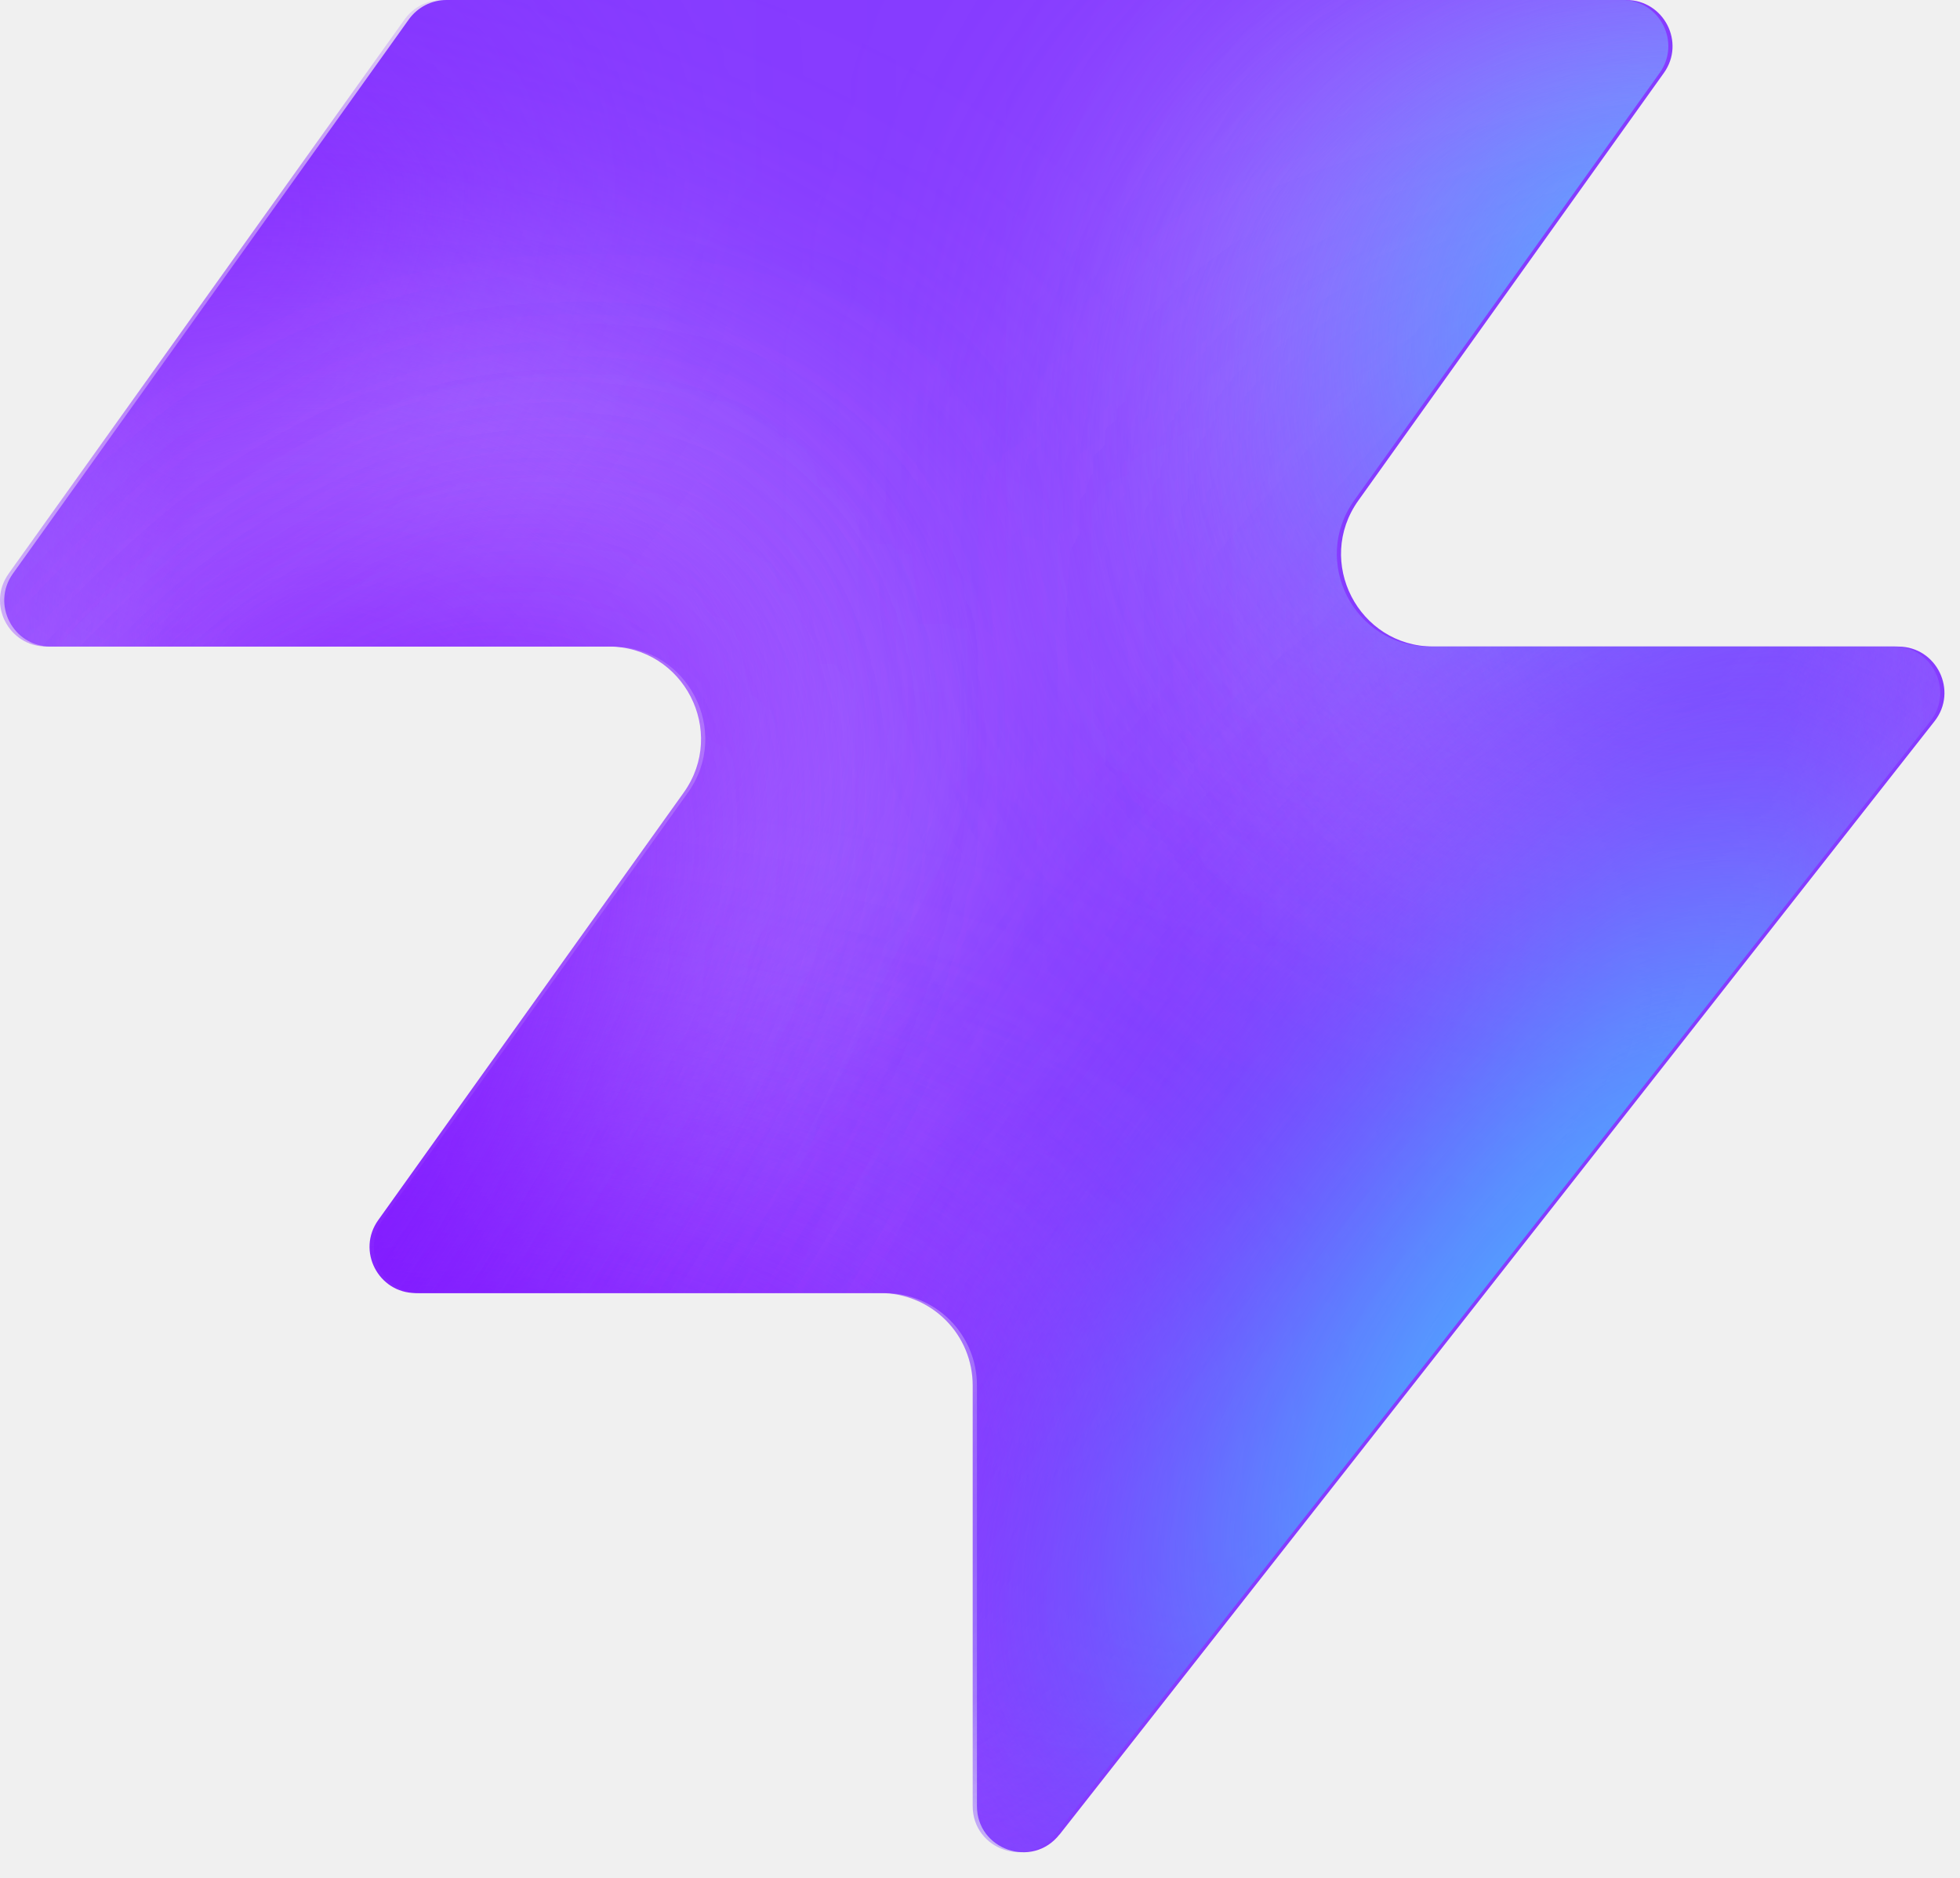
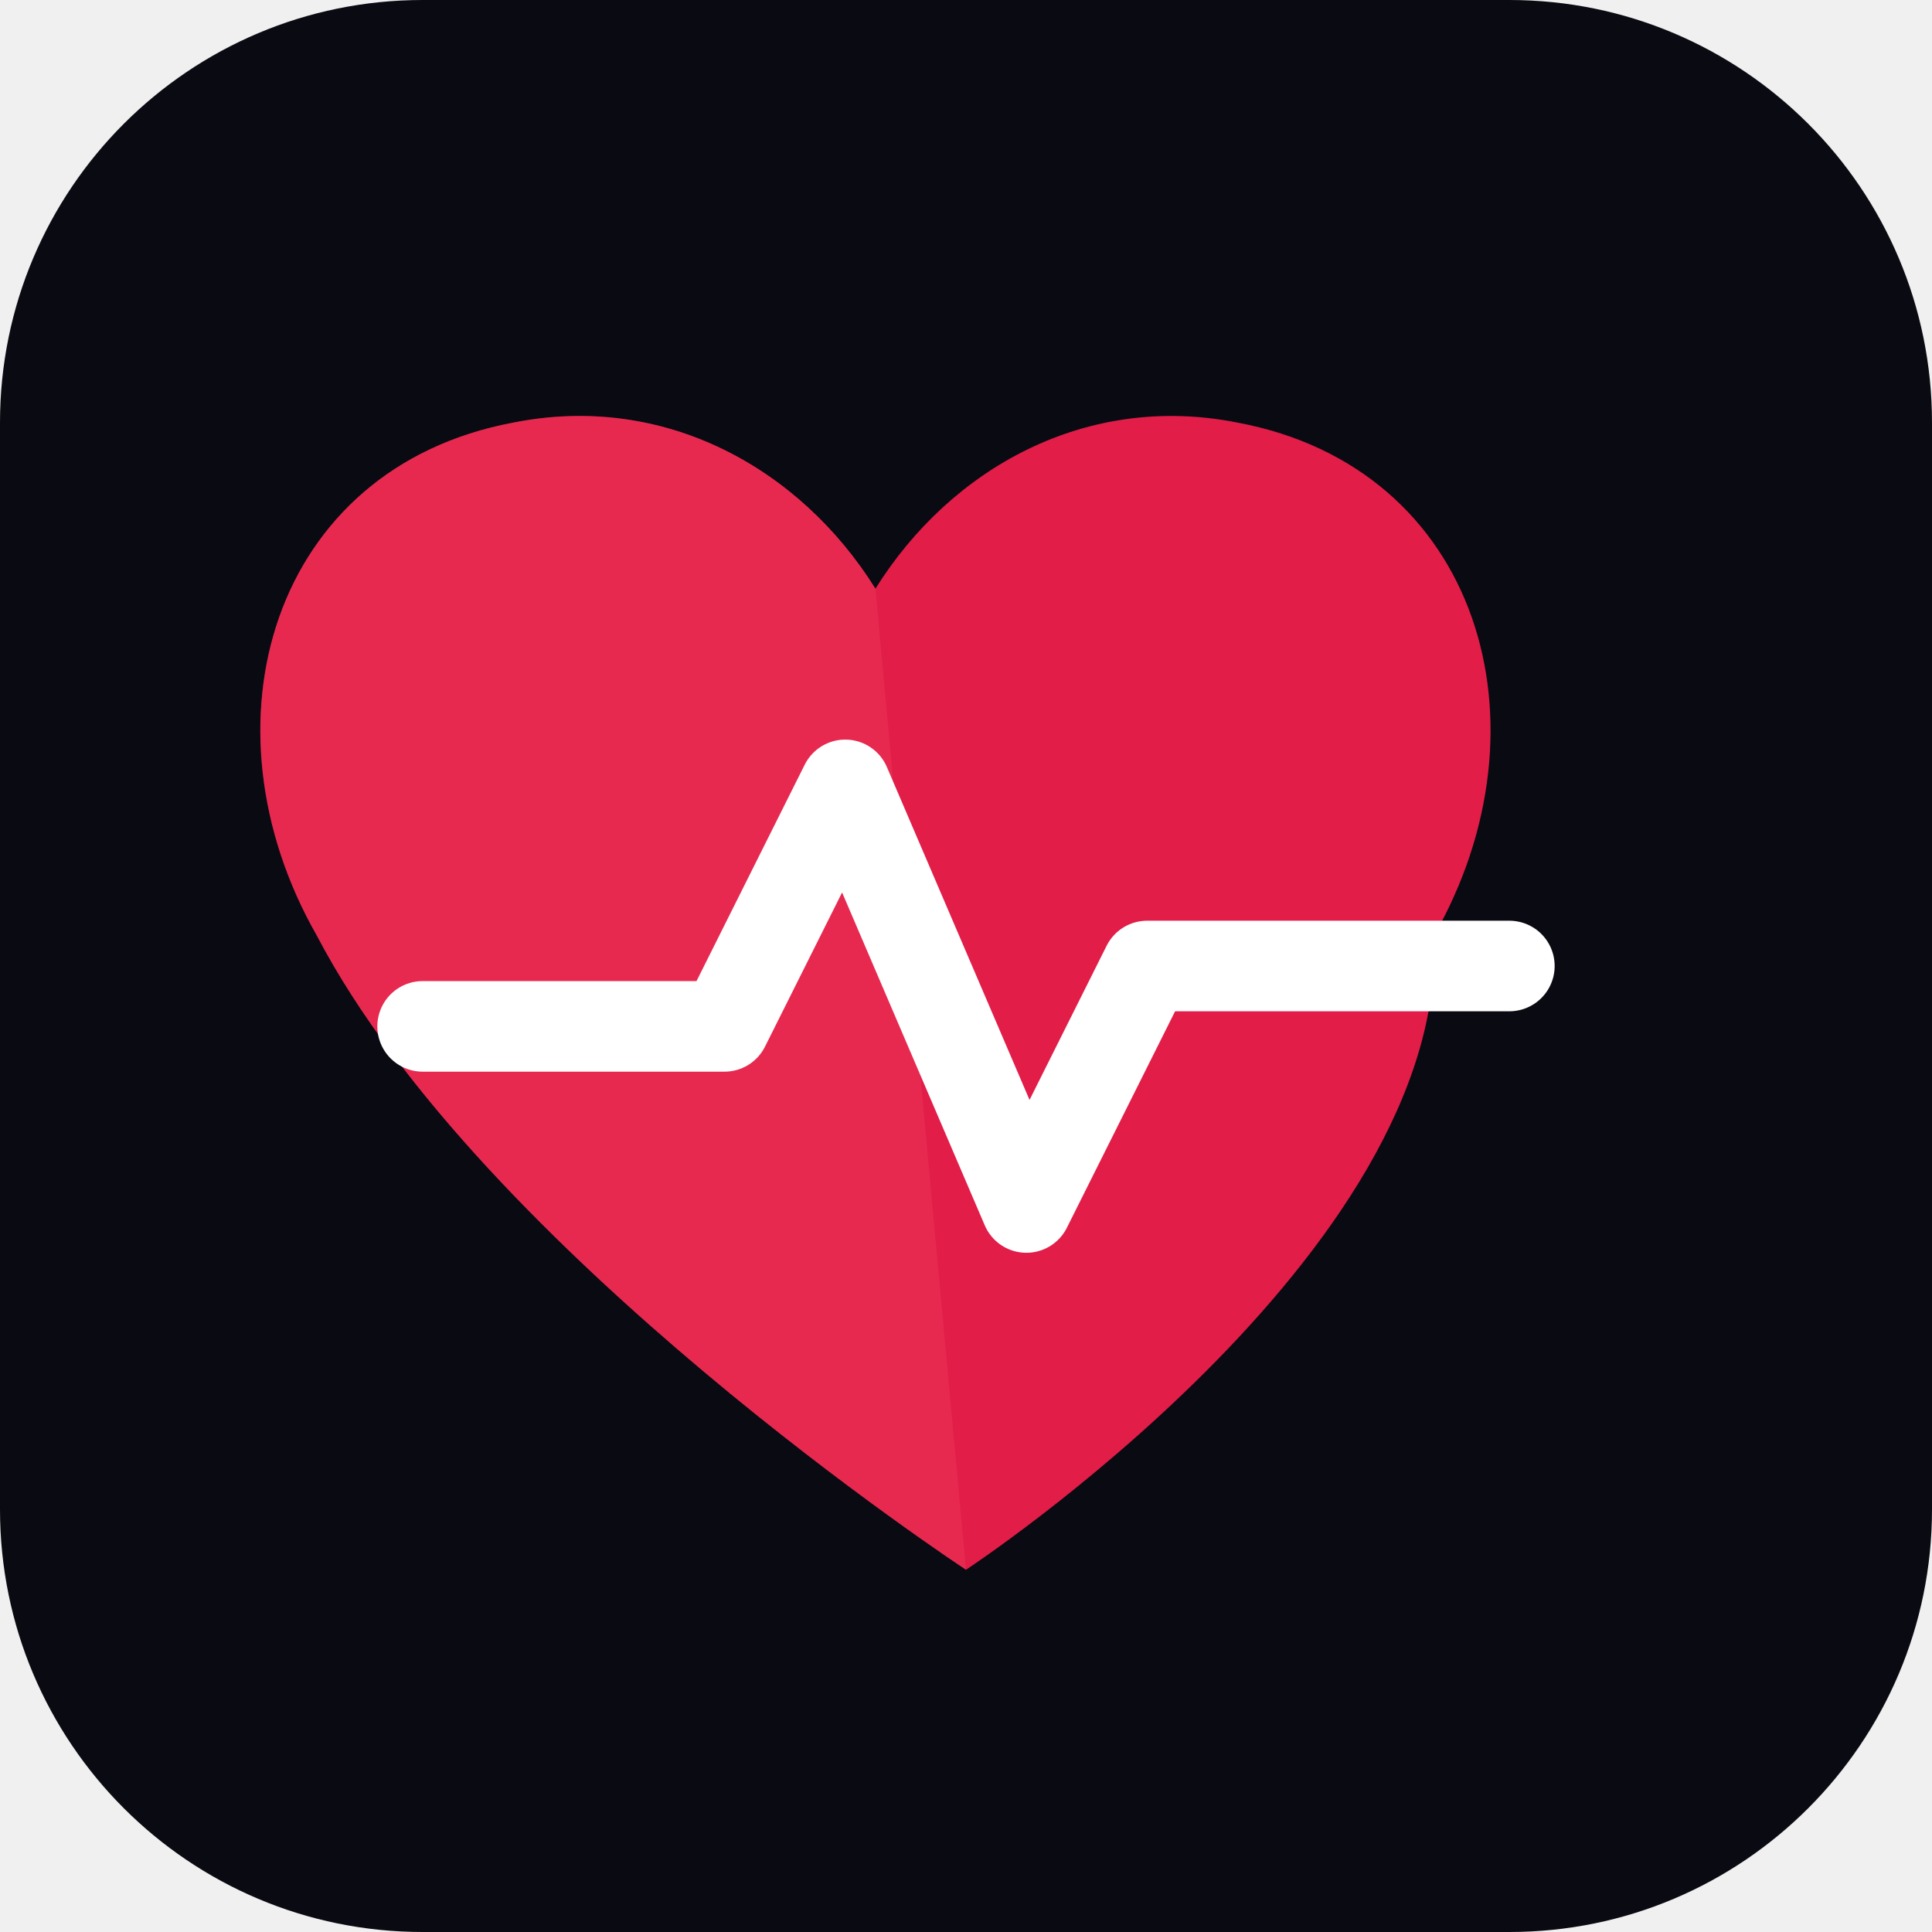
- <svg xmlns="http://www.w3.org/2000/svg" width="48" height="46" fill="none" viewBox="0 0 48 46">
-   <path fill="#863bff" d="M25.946 44.938c-.664.845-2.021.375-2.021-.698V33.937a2.26 2.26 0 0 0-2.262-2.262H10.287c-.92 0-1.456-1.04-.92-1.788l7.48-10.471c1.07-1.497 0-3.578-1.842-3.578H1.237c-.92 0-1.456-1.04-.92-1.788L10.013.474c.214-.297.556-.474.92-.474h28.894c.92 0 1.456 1.04.92 1.788l-7.48 10.471c-1.07 1.498 0 3.579 1.842 3.579h11.377c.943 0 1.473 1.088.89 1.83L25.947 44.94z" style="fill:#863bff;fill:color(display-p3 .525 .23 1);fill-opacity:1" />
-   <mask id="a" width="48" height="46" x="0" y="0" maskUnits="userSpaceOnUse" style="mask-type:alpha">
-     <path fill="#000" d="M25.842 44.938c-.664.844-2.021.375-2.021-.698V33.937a2.26 2.26 0 0 0-2.262-2.262H10.183c-.92 0-1.456-1.04-.92-1.788l7.48-10.471c1.07-1.498 0-3.579-1.842-3.579H1.133c-.92 0-1.456-1.04-.92-1.787L9.91.473c.214-.297.556-.474.92-.474h28.894c.92 0 1.456 1.04.92 1.788l-7.48 10.471c-1.07 1.498 0 3.578 1.842 3.578h11.377c.943 0 1.473 1.088.89 1.832L25.843 44.94z" style="fill:#000;fill-opacity:1" />
-   </mask>
-   <g mask="url(#a)">
-     <g filter="url(#b)">
-       <ellipse cx="5.508" cy="14.704" fill="#ede6ff" rx="5.508" ry="14.704" style="fill:#ede6ff;fill:color(display-p3 .927 .903 1);fill-opacity:1" transform="matrix(.00324 1 1 -.00324 -4.47 31.516)" />
-     </g>
-     <g filter="url(#c)">
-       <ellipse cx="10.399" cy="29.851" fill="#ede6ff" rx="10.399" ry="29.851" style="fill:#ede6ff;fill:color(display-p3 .927 .903 1);fill-opacity:1" transform="matrix(.00324 1 1 -.00324 -39.328 7.883)" />
-     </g>
-     <g filter="url(#d)">
-       <ellipse cx="5.508" cy="30.487" fill="#7e14ff" rx="5.508" ry="30.487" style="fill:#7e14ff;fill:color(display-p3 .492 .077 1);fill-opacity:1" transform="rotate(89.814 -25.913 -14.639)scale(1 -1)" />
-     </g>
-     <g filter="url(#e)">
-       <ellipse cx="5.508" cy="30.599" fill="#7e14ff" rx="5.508" ry="30.599" style="fill:#7e14ff;fill:color(display-p3 .492 .077 1);fill-opacity:1" transform="rotate(89.814 -32.644 -3.334)scale(1 -1)" />
-     </g>
-     <g filter="url(#f)">
-       <ellipse cx="5.508" cy="30.599" fill="#7e14ff" rx="5.508" ry="30.599" style="fill:#7e14ff;fill:color(display-p3 .492 .077 1);fill-opacity:1" transform="matrix(.00324 1 1 -.00324 -34.34 30.47)" />
-     </g>
-     <g filter="url(#g)">
-       <ellipse cx="14.072" cy="22.078" fill="#ede6ff" rx="14.072" ry="22.078" style="fill:#ede6ff;fill:color(display-p3 .927 .903 1);fill-opacity:1" transform="rotate(93.35 24.506 48.493)scale(-1 1)" />
-     </g>
-     <g filter="url(#h)">
-       <ellipse cx="3.47" cy="21.501" fill="#7e14ff" rx="3.47" ry="21.501" style="fill:#7e14ff;fill:color(display-p3 .492 .077 1);fill-opacity:1" transform="rotate(89.009 28.708 47.59)scale(-1 1)" />
-     </g>
-     <g filter="url(#i)">
-       <ellipse cx="3.47" cy="21.501" fill="#7e14ff" rx="3.47" ry="21.501" style="fill:#7e14ff;fill:color(display-p3 .492 .077 1);fill-opacity:1" transform="rotate(89.009 28.708 47.59)scale(-1 1)" />
-     </g>
-     <g filter="url(#j)">
-       <ellipse cx=".387" cy="8.972" fill="#7e14ff" rx="4.407" ry="29.108" style="fill:#7e14ff;fill:color(display-p3 .492 .077 1);fill-opacity:1" transform="rotate(39.51 .387 8.972)" />
-     </g>
-     <g filter="url(#k)">
-       <ellipse cx="47.523" cy="-6.092" fill="#7e14ff" rx="4.407" ry="29.108" style="fill:#7e14ff;fill:color(display-p3 .492 .077 1);fill-opacity:1" transform="rotate(37.892 47.523 -6.092)" />
-     </g>
-     <g filter="url(#l)">
-       <ellipse cx="41.412" cy="6.333" fill="#47bfff" rx="5.971" ry="9.665" style="fill:#47bfff;fill:color(display-p3 .28 .748 1);fill-opacity:1" transform="rotate(37.892 41.412 6.333)" />
-     </g>
-     <g filter="url(#m)">
-       <ellipse cx="-1.879" cy="38.332" fill="#7e14ff" rx="4.407" ry="29.108" style="fill:#7e14ff;fill:color(display-p3 .492 .077 1);fill-opacity:1" transform="rotate(37.892 -1.88 38.332)" />
-     </g>
-     <g filter="url(#n)">
-       <ellipse cx="-1.879" cy="38.332" fill="#7e14ff" rx="4.407" ry="29.108" style="fill:#7e14ff;fill:color(display-p3 .492 .077 1);fill-opacity:1" transform="rotate(37.892 -1.88 38.332)" />
-     </g>
-     <g filter="url(#o)">
-       <ellipse cx="35.651" cy="29.907" fill="#7e14ff" rx="4.407" ry="29.108" style="fill:#7e14ff;fill:color(display-p3 .492 .077 1);fill-opacity:1" transform="rotate(37.892 35.651 29.907)" />
-     </g>
-     <g filter="url(#p)">
-       <ellipse cx="38.418" cy="32.4" fill="#47bfff" rx="5.971" ry="15.297" style="fill:#47bfff;fill:color(display-p3 .28 .748 1);fill-opacity:1" transform="rotate(37.892 38.418 32.4)" />
-     </g>
-   </g>
-   <defs>
-     <filter id="b" width="60.045" height="41.654" x="-19.77" y="16.149" color-interpolation-filters="sRGB" filterUnits="userSpaceOnUse">
-       <feFlood flood-opacity="0" result="BackgroundImageFix" />
-       <feBlend in="SourceGraphic" in2="BackgroundImageFix" result="shape" />
-       <feGaussianBlur result="effect1_foregroundBlur_2002_17158" stdDeviation="7.659" />
-     </filter>
-     <filter id="c" width="90.34" height="51.437" x="-54.613" y="-7.533" color-interpolation-filters="sRGB" filterUnits="userSpaceOnUse">
-       <feFlood flood-opacity="0" result="BackgroundImageFix" />
-       <feBlend in="SourceGraphic" in2="BackgroundImageFix" result="shape" />
-       <feGaussianBlur result="effect1_foregroundBlur_2002_17158" stdDeviation="7.659" />
-     </filter>
-     <filter id="d" width="79.355" height="29.4" x="-49.64" y="2.03" color-interpolation-filters="sRGB" filterUnits="userSpaceOnUse">
-       <feFlood flood-opacity="0" result="BackgroundImageFix" />
-       <feBlend in="SourceGraphic" in2="BackgroundImageFix" result="shape" />
-       <feGaussianBlur result="effect1_foregroundBlur_2002_17158" stdDeviation="4.596" />
-     </filter>
-     <filter id="e" width="79.579" height="29.4" x="-45.045" y="20.029" color-interpolation-filters="sRGB" filterUnits="userSpaceOnUse">
-       <feFlood flood-opacity="0" result="BackgroundImageFix" />
-       <feBlend in="SourceGraphic" in2="BackgroundImageFix" result="shape" />
-       <feGaussianBlur result="effect1_foregroundBlur_2002_17158" stdDeviation="4.596" />
-     </filter>
-     <filter id="f" width="79.579" height="29.4" x="-43.513" y="21.178" color-interpolation-filters="sRGB" filterUnits="userSpaceOnUse">
-       <feFlood flood-opacity="0" result="BackgroundImageFix" />
-       <feBlend in="SourceGraphic" in2="BackgroundImageFix" result="shape" />
-       <feGaussianBlur result="effect1_foregroundBlur_2002_17158" stdDeviation="4.596" />
-     </filter>
-     <filter id="g" width="74.749" height="58.852" x="15.756" y="-17.901" color-interpolation-filters="sRGB" filterUnits="userSpaceOnUse">
-       <feFlood flood-opacity="0" result="BackgroundImageFix" />
-       <feBlend in="SourceGraphic" in2="BackgroundImageFix" result="shape" />
-       <feGaussianBlur result="effect1_foregroundBlur_2002_17158" stdDeviation="7.659" />
-     </filter>
-     <filter id="h" width="61.377" height="25.362" x="23.548" y="2.284" color-interpolation-filters="sRGB" filterUnits="userSpaceOnUse">
-       <feFlood flood-opacity="0" result="BackgroundImageFix" />
-       <feBlend in="SourceGraphic" in2="BackgroundImageFix" result="shape" />
-       <feGaussianBlur result="effect1_foregroundBlur_2002_17158" stdDeviation="4.596" />
-     </filter>
-     <filter id="i" width="61.377" height="25.362" x="23.548" y="2.284" color-interpolation-filters="sRGB" filterUnits="userSpaceOnUse">
-       <feFlood flood-opacity="0" result="BackgroundImageFix" />
-       <feBlend in="SourceGraphic" in2="BackgroundImageFix" result="shape" />
-       <feGaussianBlur result="effect1_foregroundBlur_2002_17158" stdDeviation="4.596" />
-     </filter>
-     <filter id="j" width="56.045" height="63.649" x="-27.636" y="-22.853" color-interpolation-filters="sRGB" filterUnits="userSpaceOnUse">
-       <feFlood flood-opacity="0" result="BackgroundImageFix" />
-       <feBlend in="SourceGraphic" in2="BackgroundImageFix" result="shape" />
-       <feGaussianBlur result="effect1_foregroundBlur_2002_17158" stdDeviation="4.596" />
-     </filter>
-     <filter id="k" width="54.814" height="64.646" x="20.116" y="-38.415" color-interpolation-filters="sRGB" filterUnits="userSpaceOnUse">
-       <feFlood flood-opacity="0" result="BackgroundImageFix" />
-       <feBlend in="SourceGraphic" in2="BackgroundImageFix" result="shape" />
-       <feGaussianBlur result="effect1_foregroundBlur_2002_17158" stdDeviation="4.596" />
-     </filter>
-     <filter id="l" width="33.541" height="35.313" x="24.641" y="-11.323" color-interpolation-filters="sRGB" filterUnits="userSpaceOnUse">
-       <feFlood flood-opacity="0" result="BackgroundImageFix" />
-       <feBlend in="SourceGraphic" in2="BackgroundImageFix" result="shape" />
-       <feGaussianBlur result="effect1_foregroundBlur_2002_17158" stdDeviation="4.596" />
-     </filter>
-     <filter id="m" width="54.814" height="64.646" x="-29.286" y="6.009" color-interpolation-filters="sRGB" filterUnits="userSpaceOnUse">
-       <feFlood flood-opacity="0" result="BackgroundImageFix" />
-       <feBlend in="SourceGraphic" in2="BackgroundImageFix" result="shape" />
-       <feGaussianBlur result="effect1_foregroundBlur_2002_17158" stdDeviation="4.596" />
-     </filter>
-     <filter id="n" width="54.814" height="64.646" x="-29.286" y="6.009" color-interpolation-filters="sRGB" filterUnits="userSpaceOnUse">
-       <feFlood flood-opacity="0" result="BackgroundImageFix" />
-       <feBlend in="SourceGraphic" in2="BackgroundImageFix" result="shape" />
-       <feGaussianBlur result="effect1_foregroundBlur_2002_17158" stdDeviation="4.596" />
-     </filter>
-     <filter id="o" width="54.814" height="64.646" x="8.244" y="-2.416" color-interpolation-filters="sRGB" filterUnits="userSpaceOnUse">
-       <feFlood flood-opacity="0" result="BackgroundImageFix" />
-       <feBlend in="SourceGraphic" in2="BackgroundImageFix" result="shape" />
-       <feGaussianBlur result="effect1_foregroundBlur_2002_17158" stdDeviation="4.596" />
-     </filter>
-     <filter id="p" width="39.409" height="43.623" x="18.713" y="10.588" color-interpolation-filters="sRGB" filterUnits="userSpaceOnUse">
-       <feFlood flood-opacity="0" result="BackgroundImageFix" />
-       <feBlend in="SourceGraphic" in2="BackgroundImageFix" result="shape" />
-       <feGaussianBlur result="effect1_foregroundBlur_2002_17158" stdDeviation="4.596" />
-     </filter>
-   </defs>
+ <svg xmlns="http://www.w3.org/2000/svg" viewBox="0 0 64 64" width="64" height="64">
+   <rect width="64" height="64" rx="14" fill="#0a0a12" />
+   <path d="M32 52s-16-10.5-21.5-21C6.5 24 9 15.5 17 14c5-1 9.5 1.5 12 5.5C31.5 15.5 36 13 41 14c8 1.5 10.5 10 6.5 17C48 41.5 32 52 32 52z" fill="#e11d48" />
+   <path d="M32 52s-16-10.5-21.5-21C6.5 24 9 15.5 17 14c5-1 9.5 1.5 12 5.5" fill="#f43f5e" opacity=".35" />
+   <polyline points="14,34 24,34 28,26 34,40 38,32 50,32" fill="none" stroke="#fff" stroke-width="3" stroke-linecap="round" stroke-linejoin="round" />
</svg>
